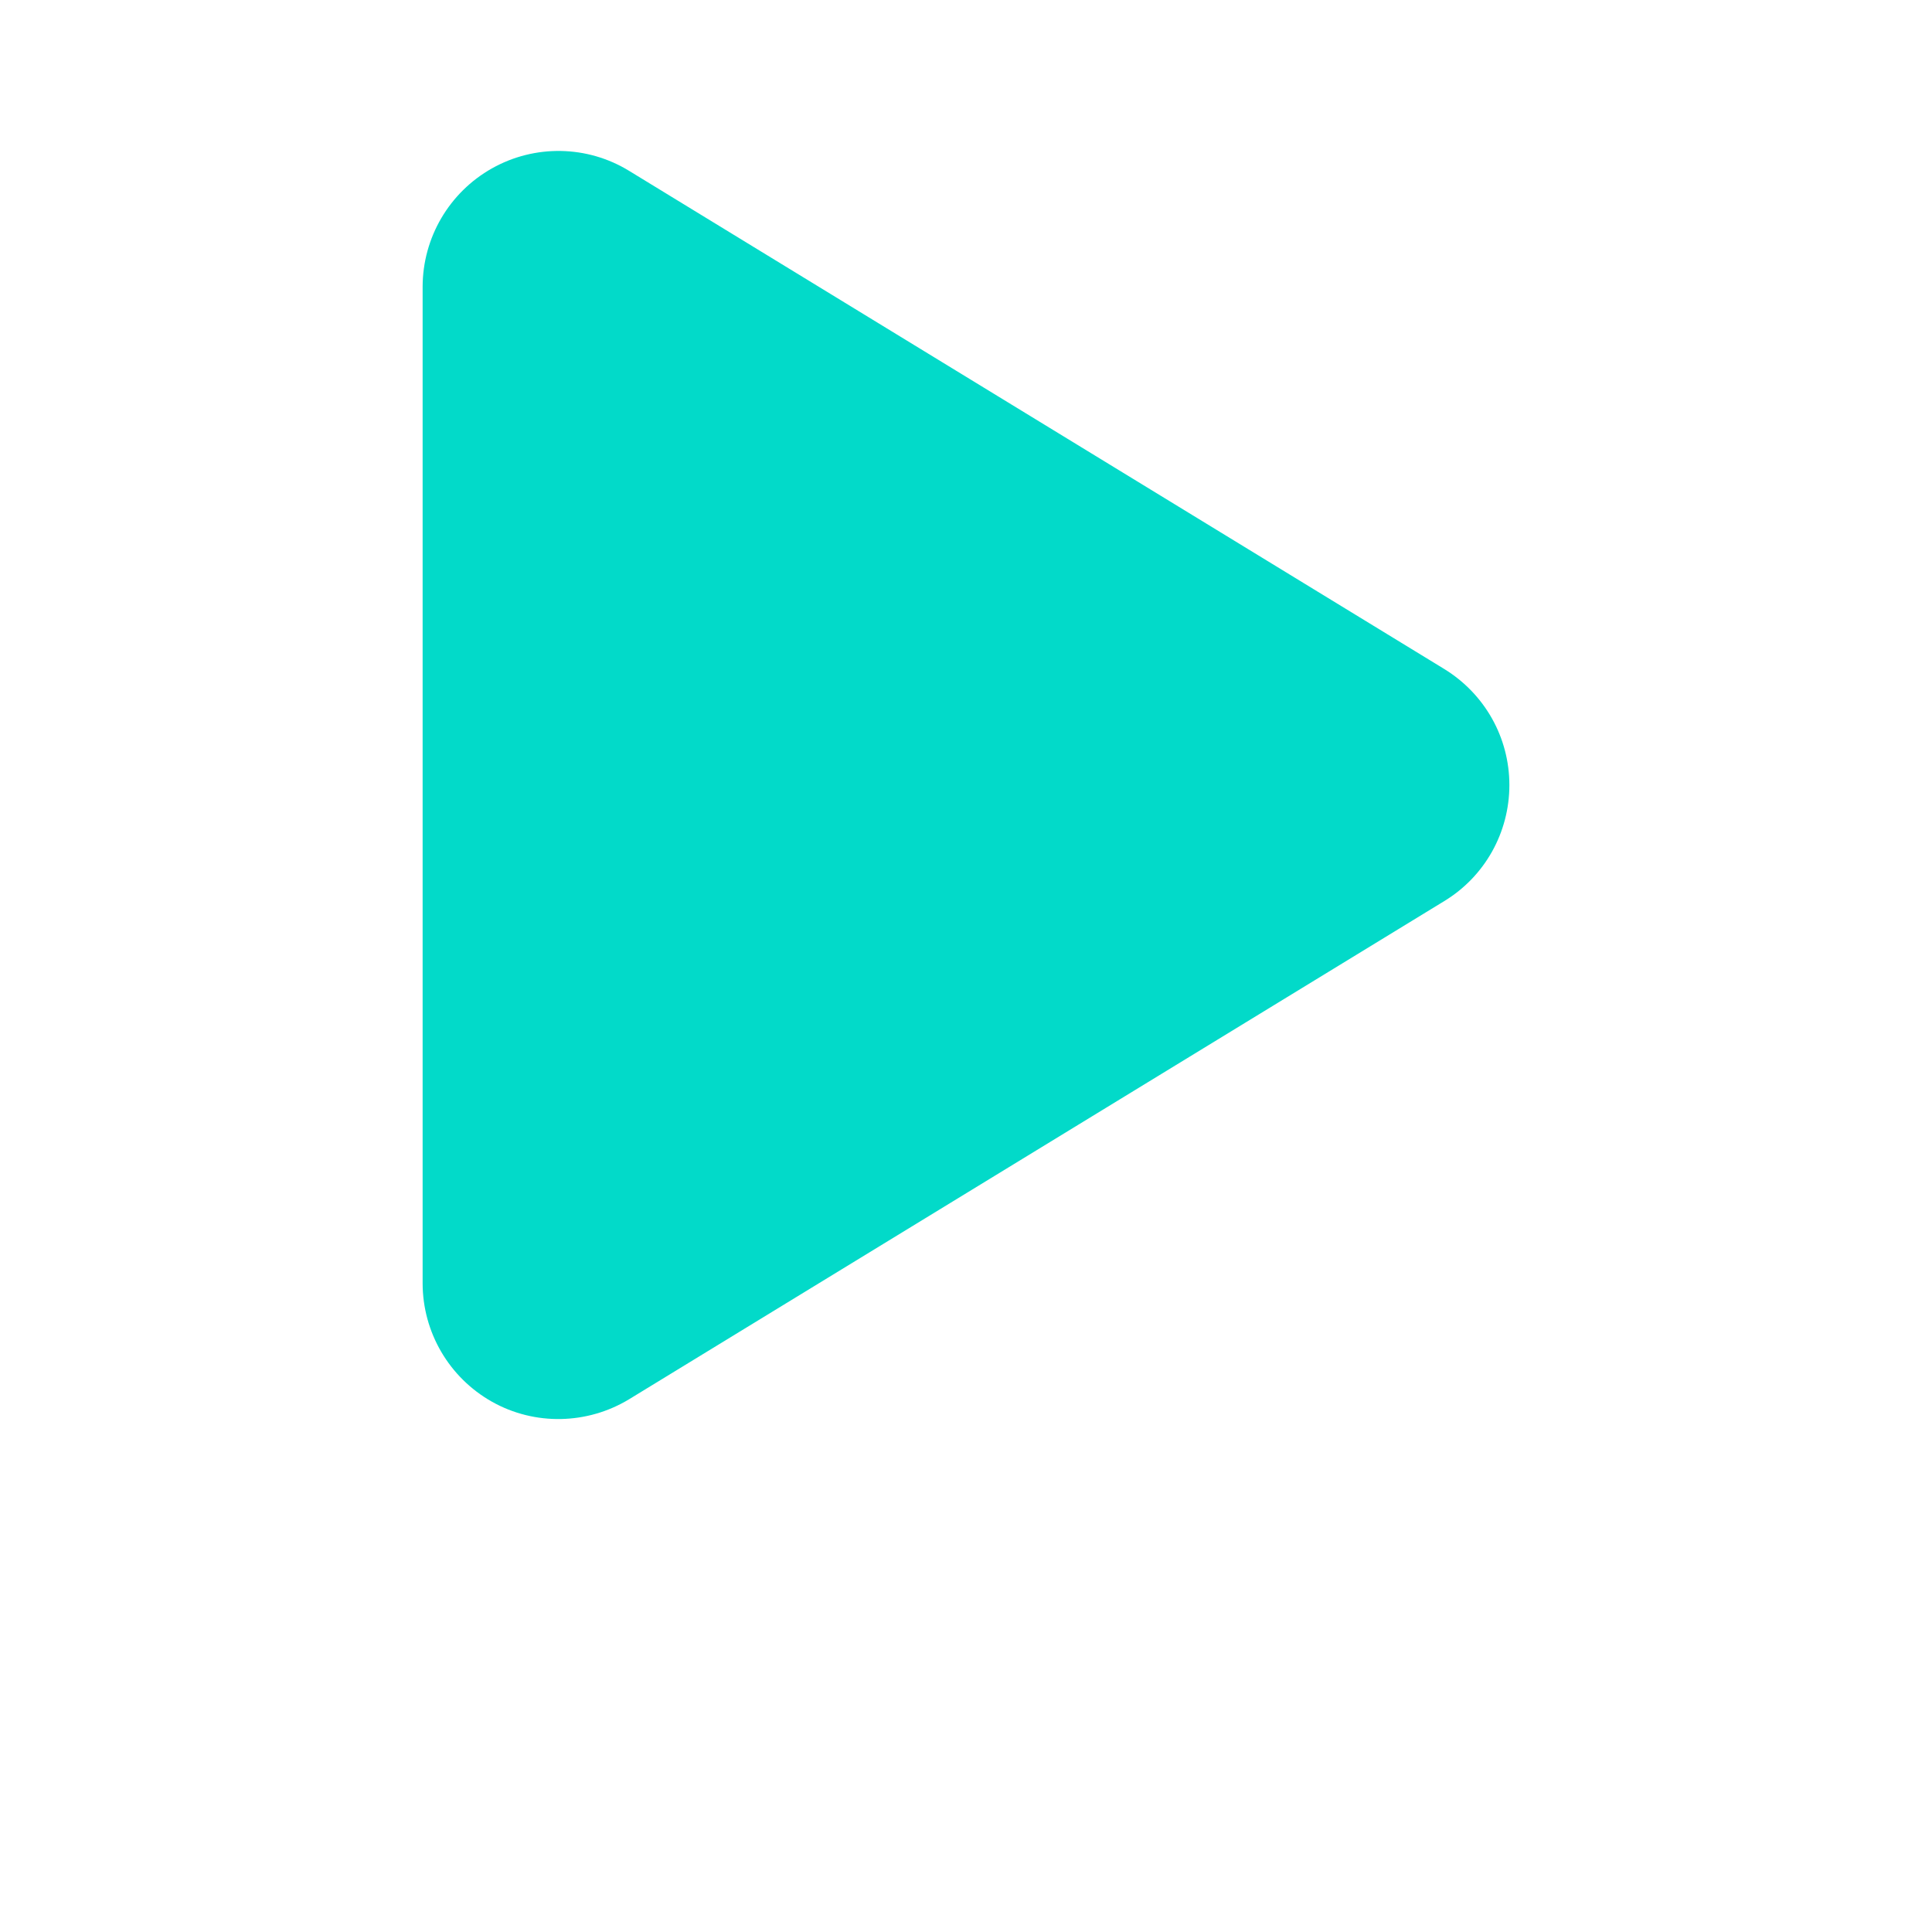
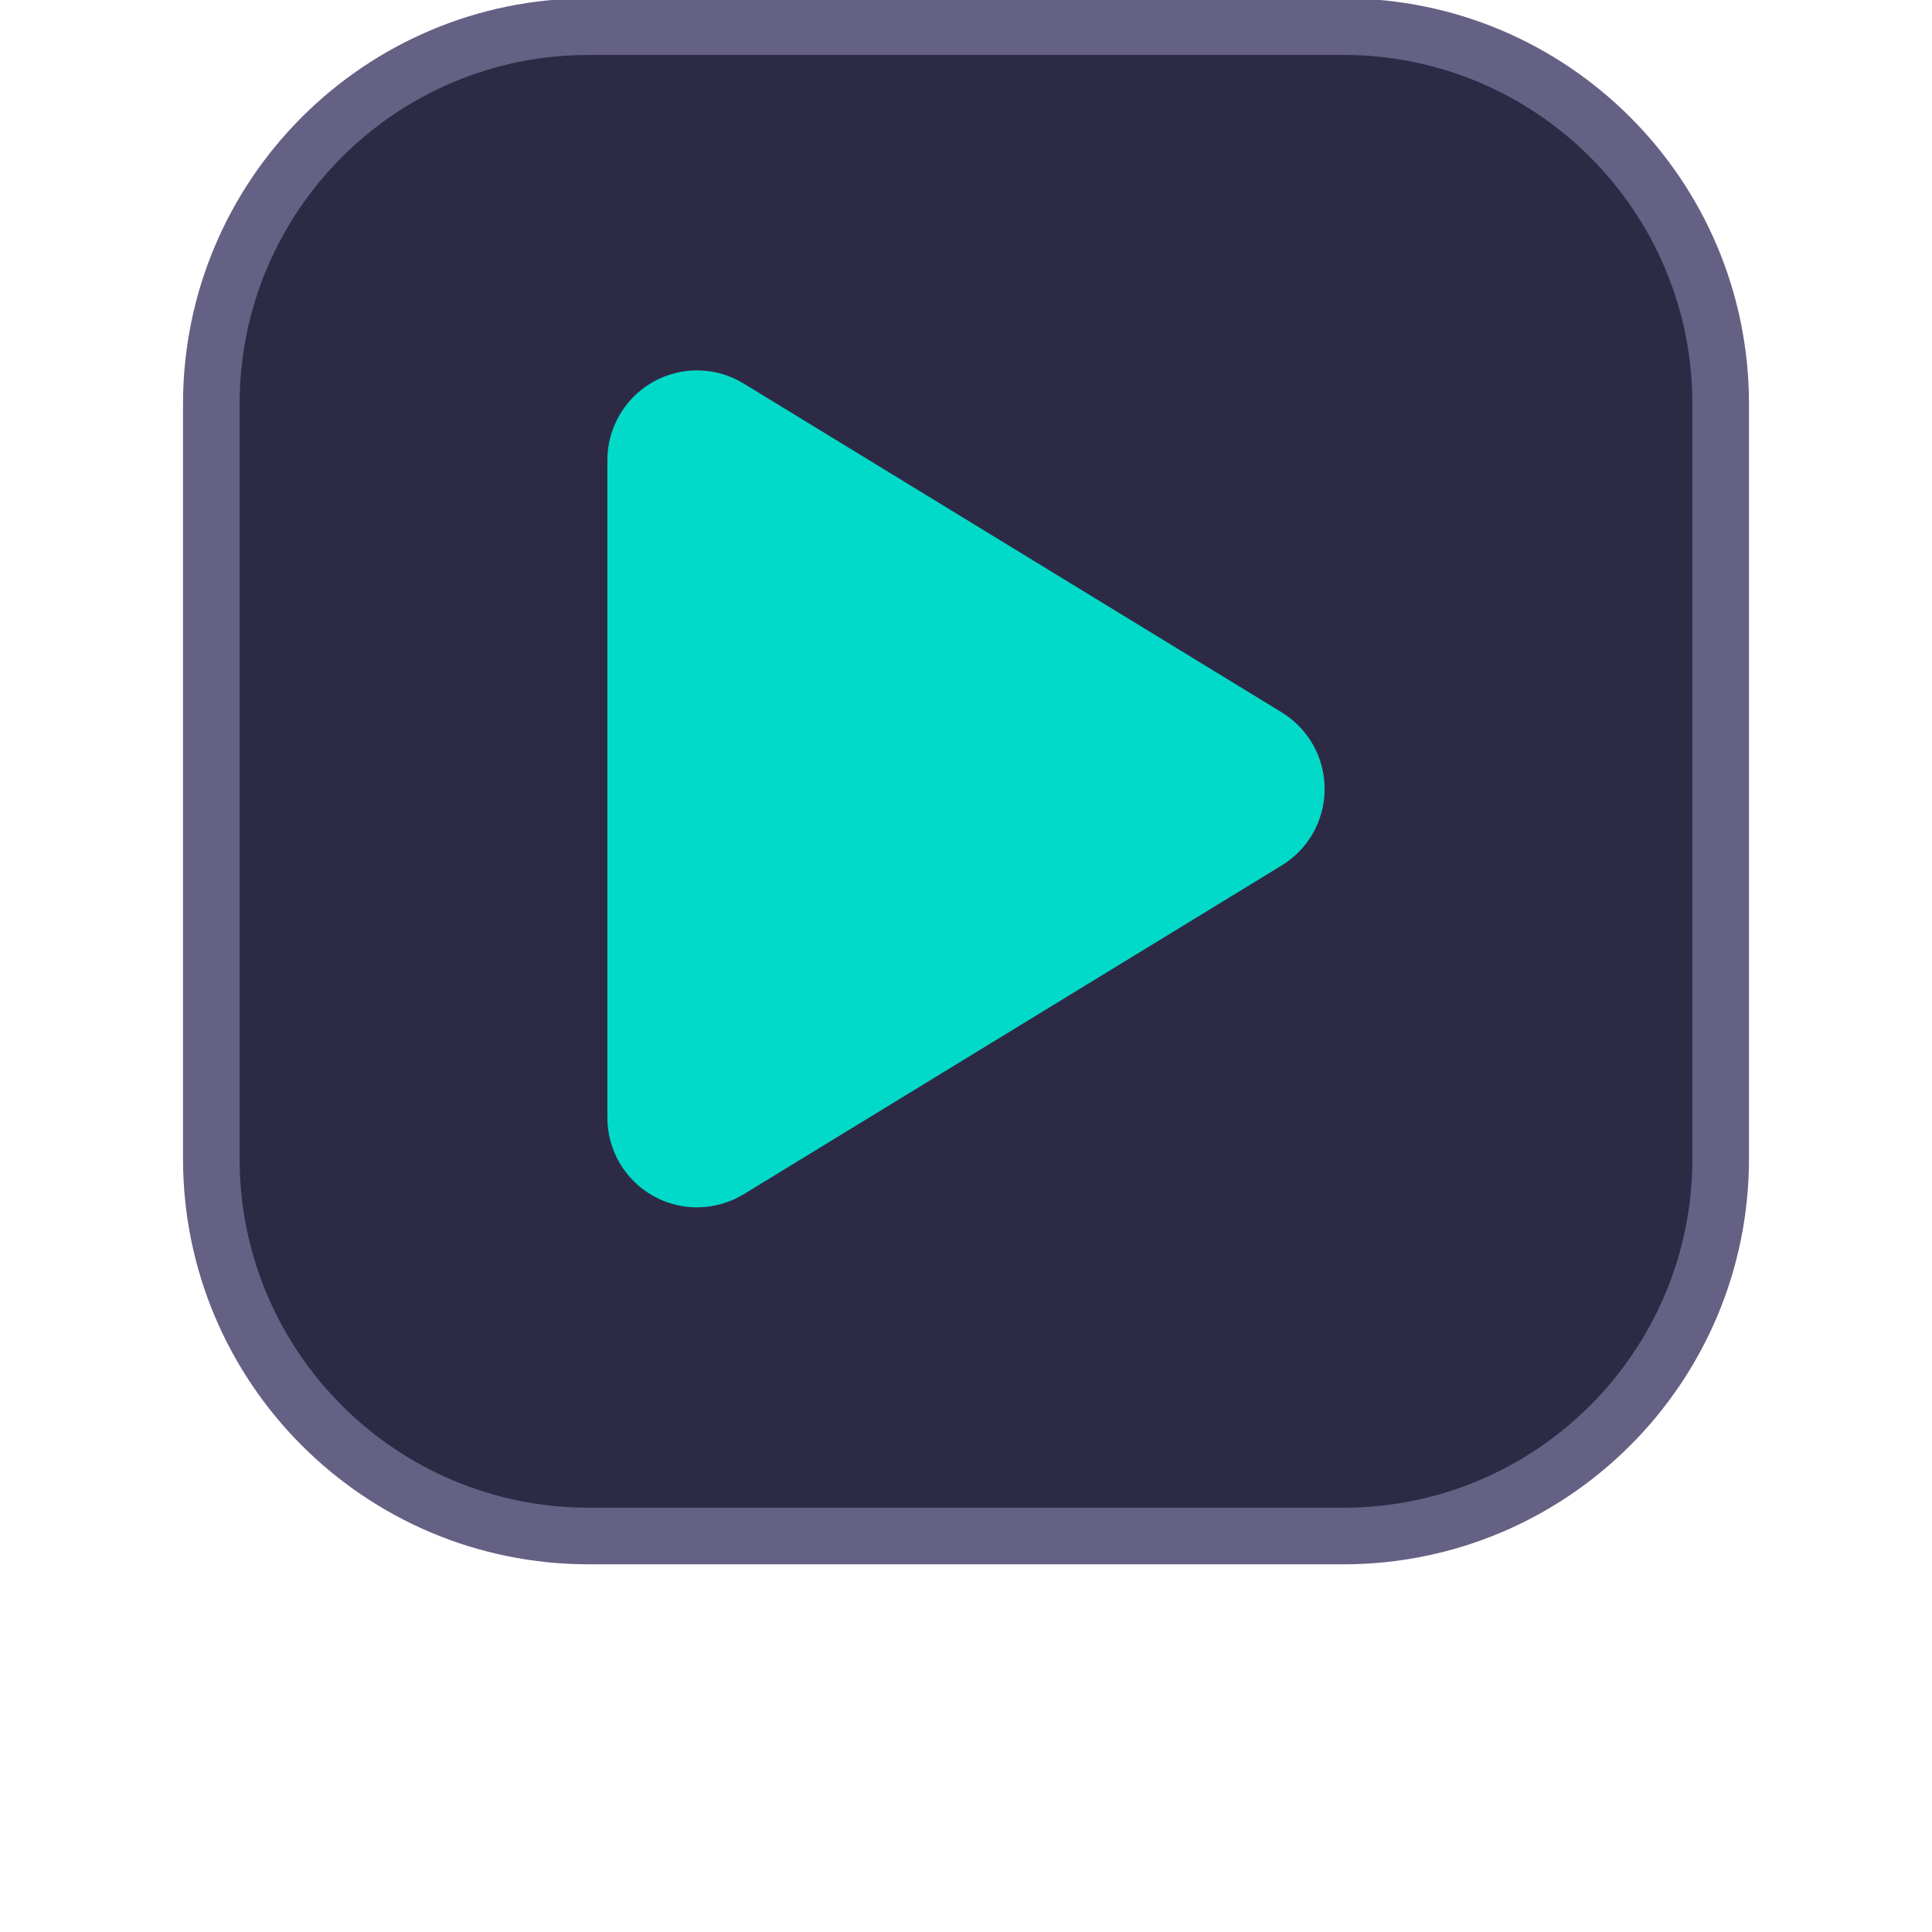
- <svg xmlns="http://www.w3.org/2000/svg" viewBox="0 0 512 512" version="1.1" id="svg1" width="512" height="512">
+ <svg xmlns="http://www.w3.org/2000/svg" viewBox="0 0 512 512" version="1.1" id="svg1" width="512" height="512" xml:space="preserve">
  <defs id="defs1" />
-   <path d="m 166.75,45.296 c -11.1,-6.825 -25.05,-7.05 -36.375,-0.675 C 119.05,50.996 112,62.996 112,76.046 V 340.046 c 0,13.05 7.05,25.05 18.375,31.425 11.325,6.375 25.275,6.075 36.375,-0.675 l 216,-132 c 10.725,-6.525 17.25,-18.15 17.25,-30.75 0,-12.6 -6.525,-24.15 -17.25,-30.75 z" id="path1" style="fill:#02dac9;fill-opacity:1;stroke-width:0.75" />
+   <rect style="fill:#2d2a46;fill-opacity:1;stroke:#656184;stroke-width:15;stroke-dasharray:none;stroke-opacity:1;stop-color:#000000" id="rect463" width="400" height="400" x="56" y="7.058" rx="100" ry="100" />
+   <path d="m 197.095,101.651 c -7.326,-4.504 -16.533,-4.653 -24.008,-0.446 -7.474,4.207 -12.127,12.127 -12.127,20.741 v 174.24 c 0,8.613 4.653,16.533 12.127,20.741 7.474,4.207 16.681,4.01 24.008,-0.446 l 142.56,-87.12 c 7.079,-4.306 11.385,-11.979 11.385,-20.295 0,-8.316 -4.306,-15.939 -11.385,-20.295 z" id="path1" style="fill:#02dac9;fill-opacity:1;stroke-width:0.495" />
</svg>
